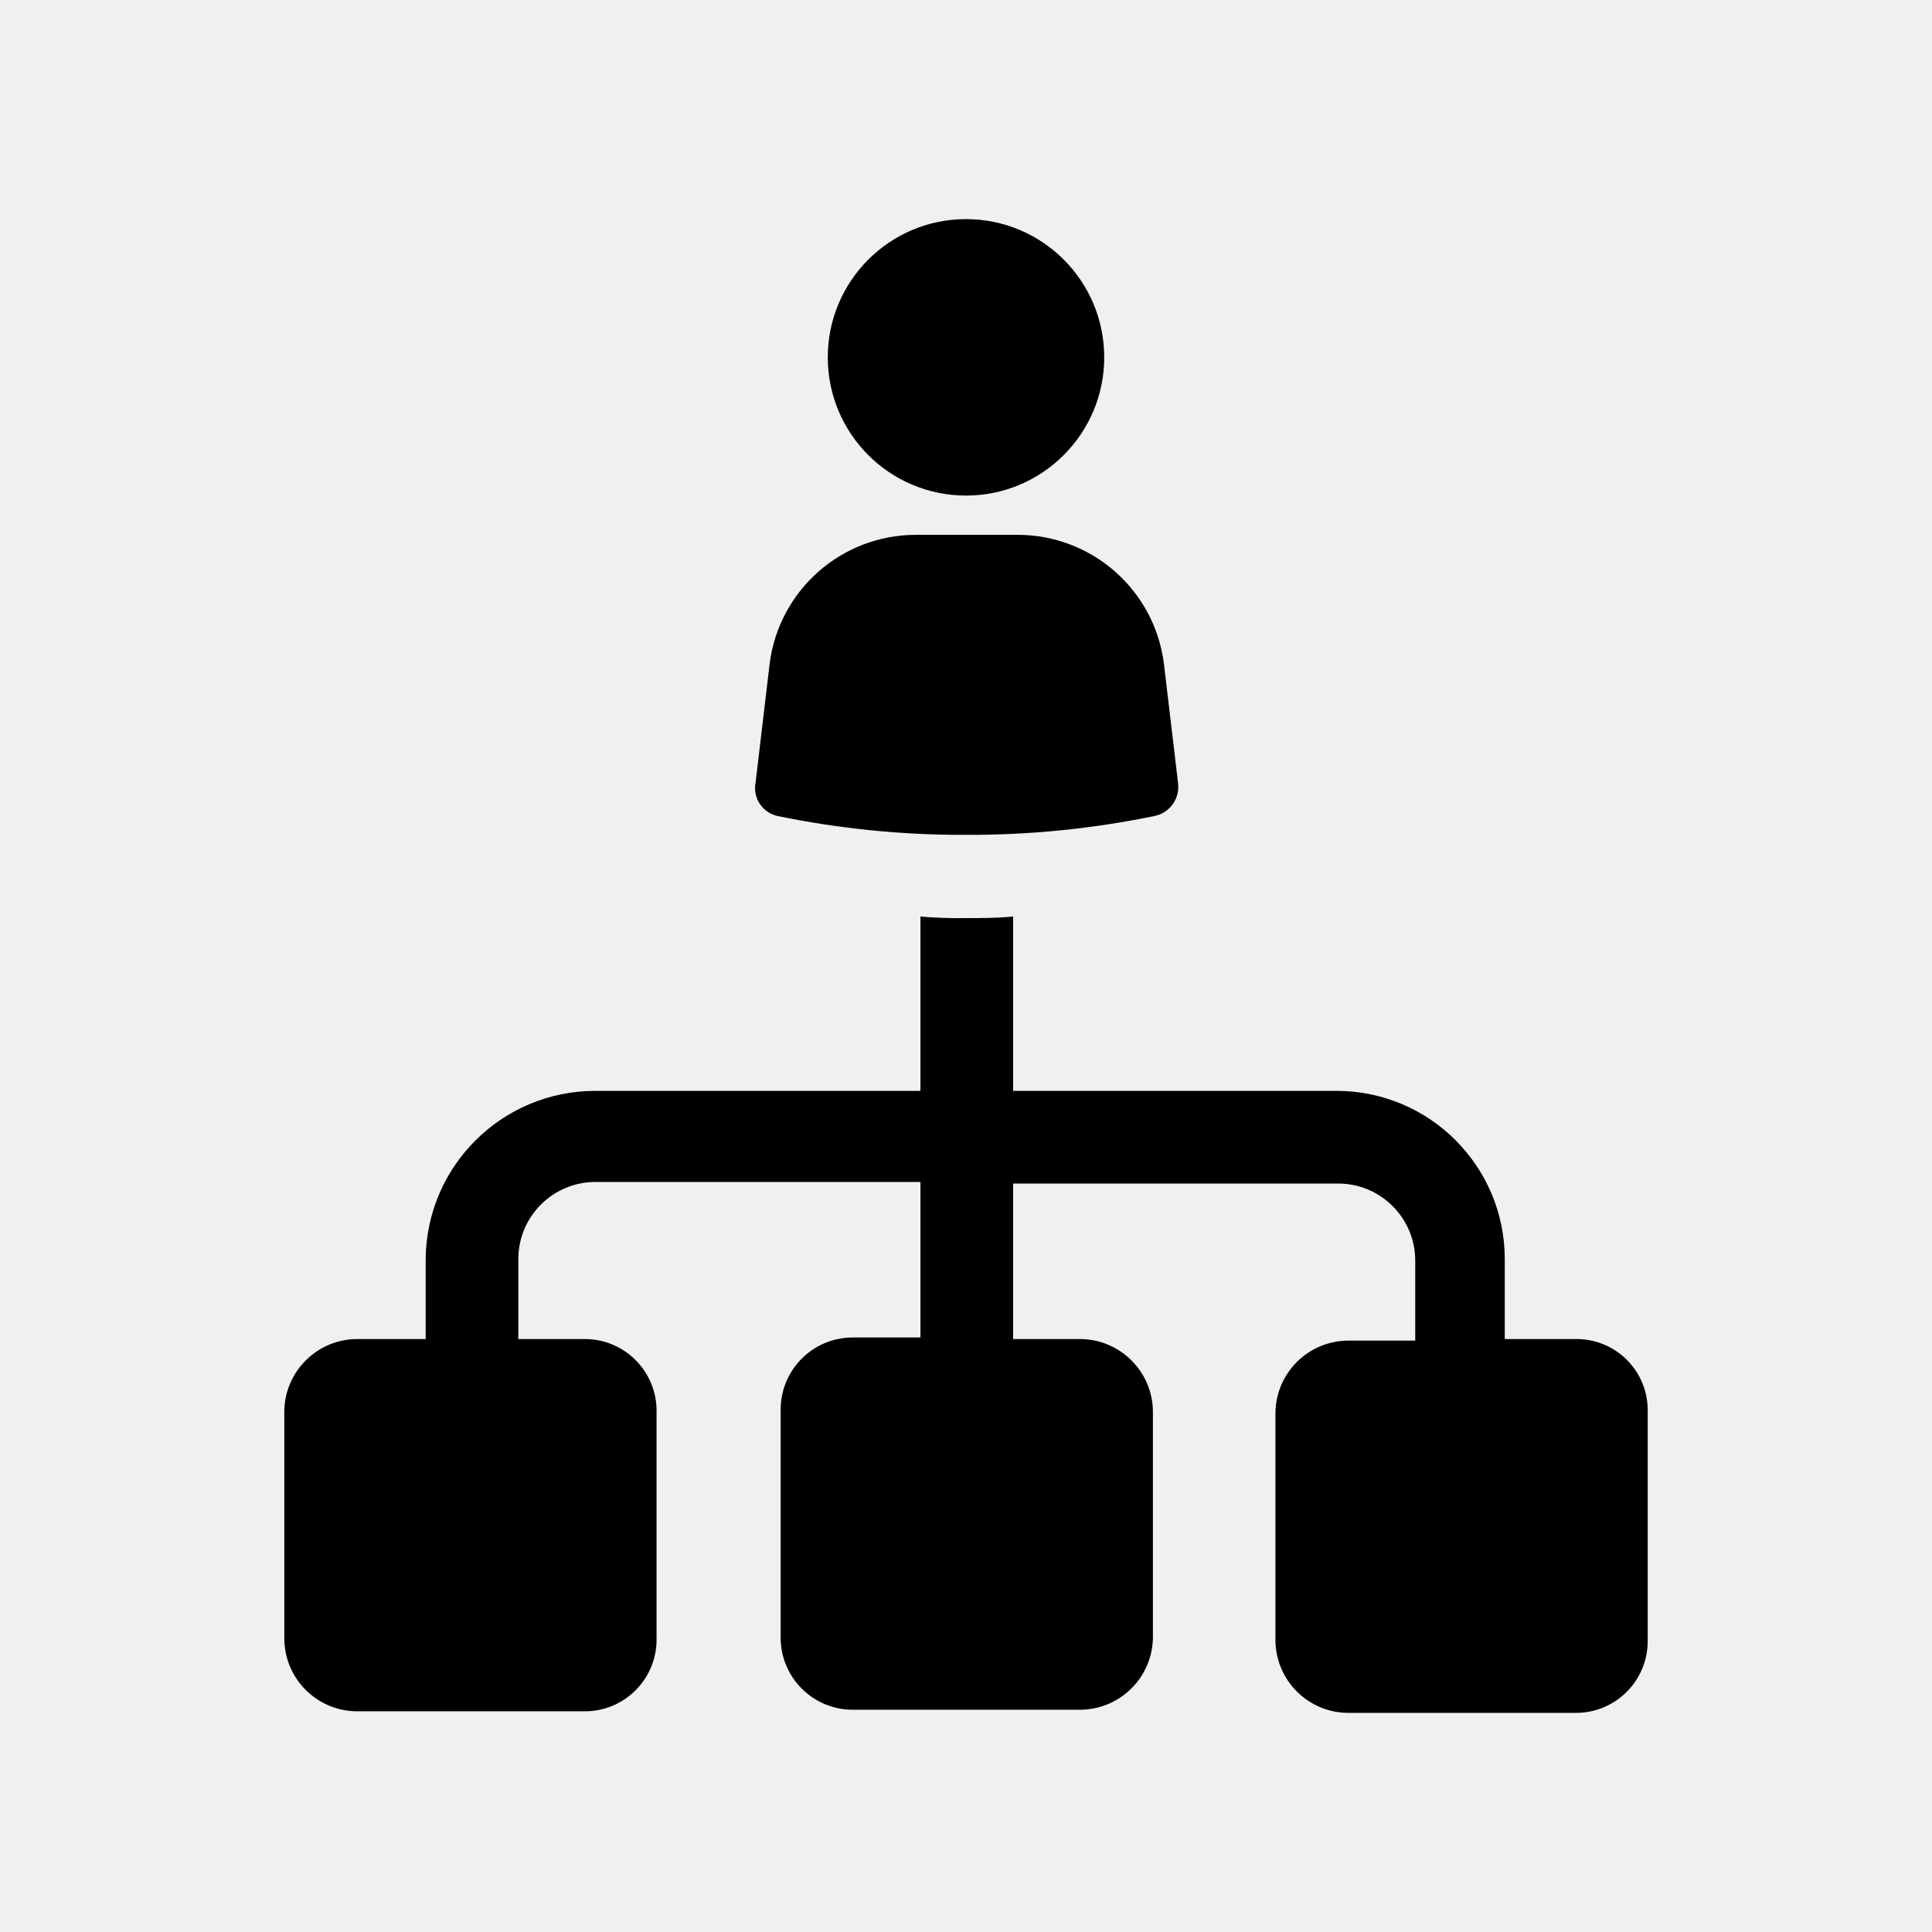
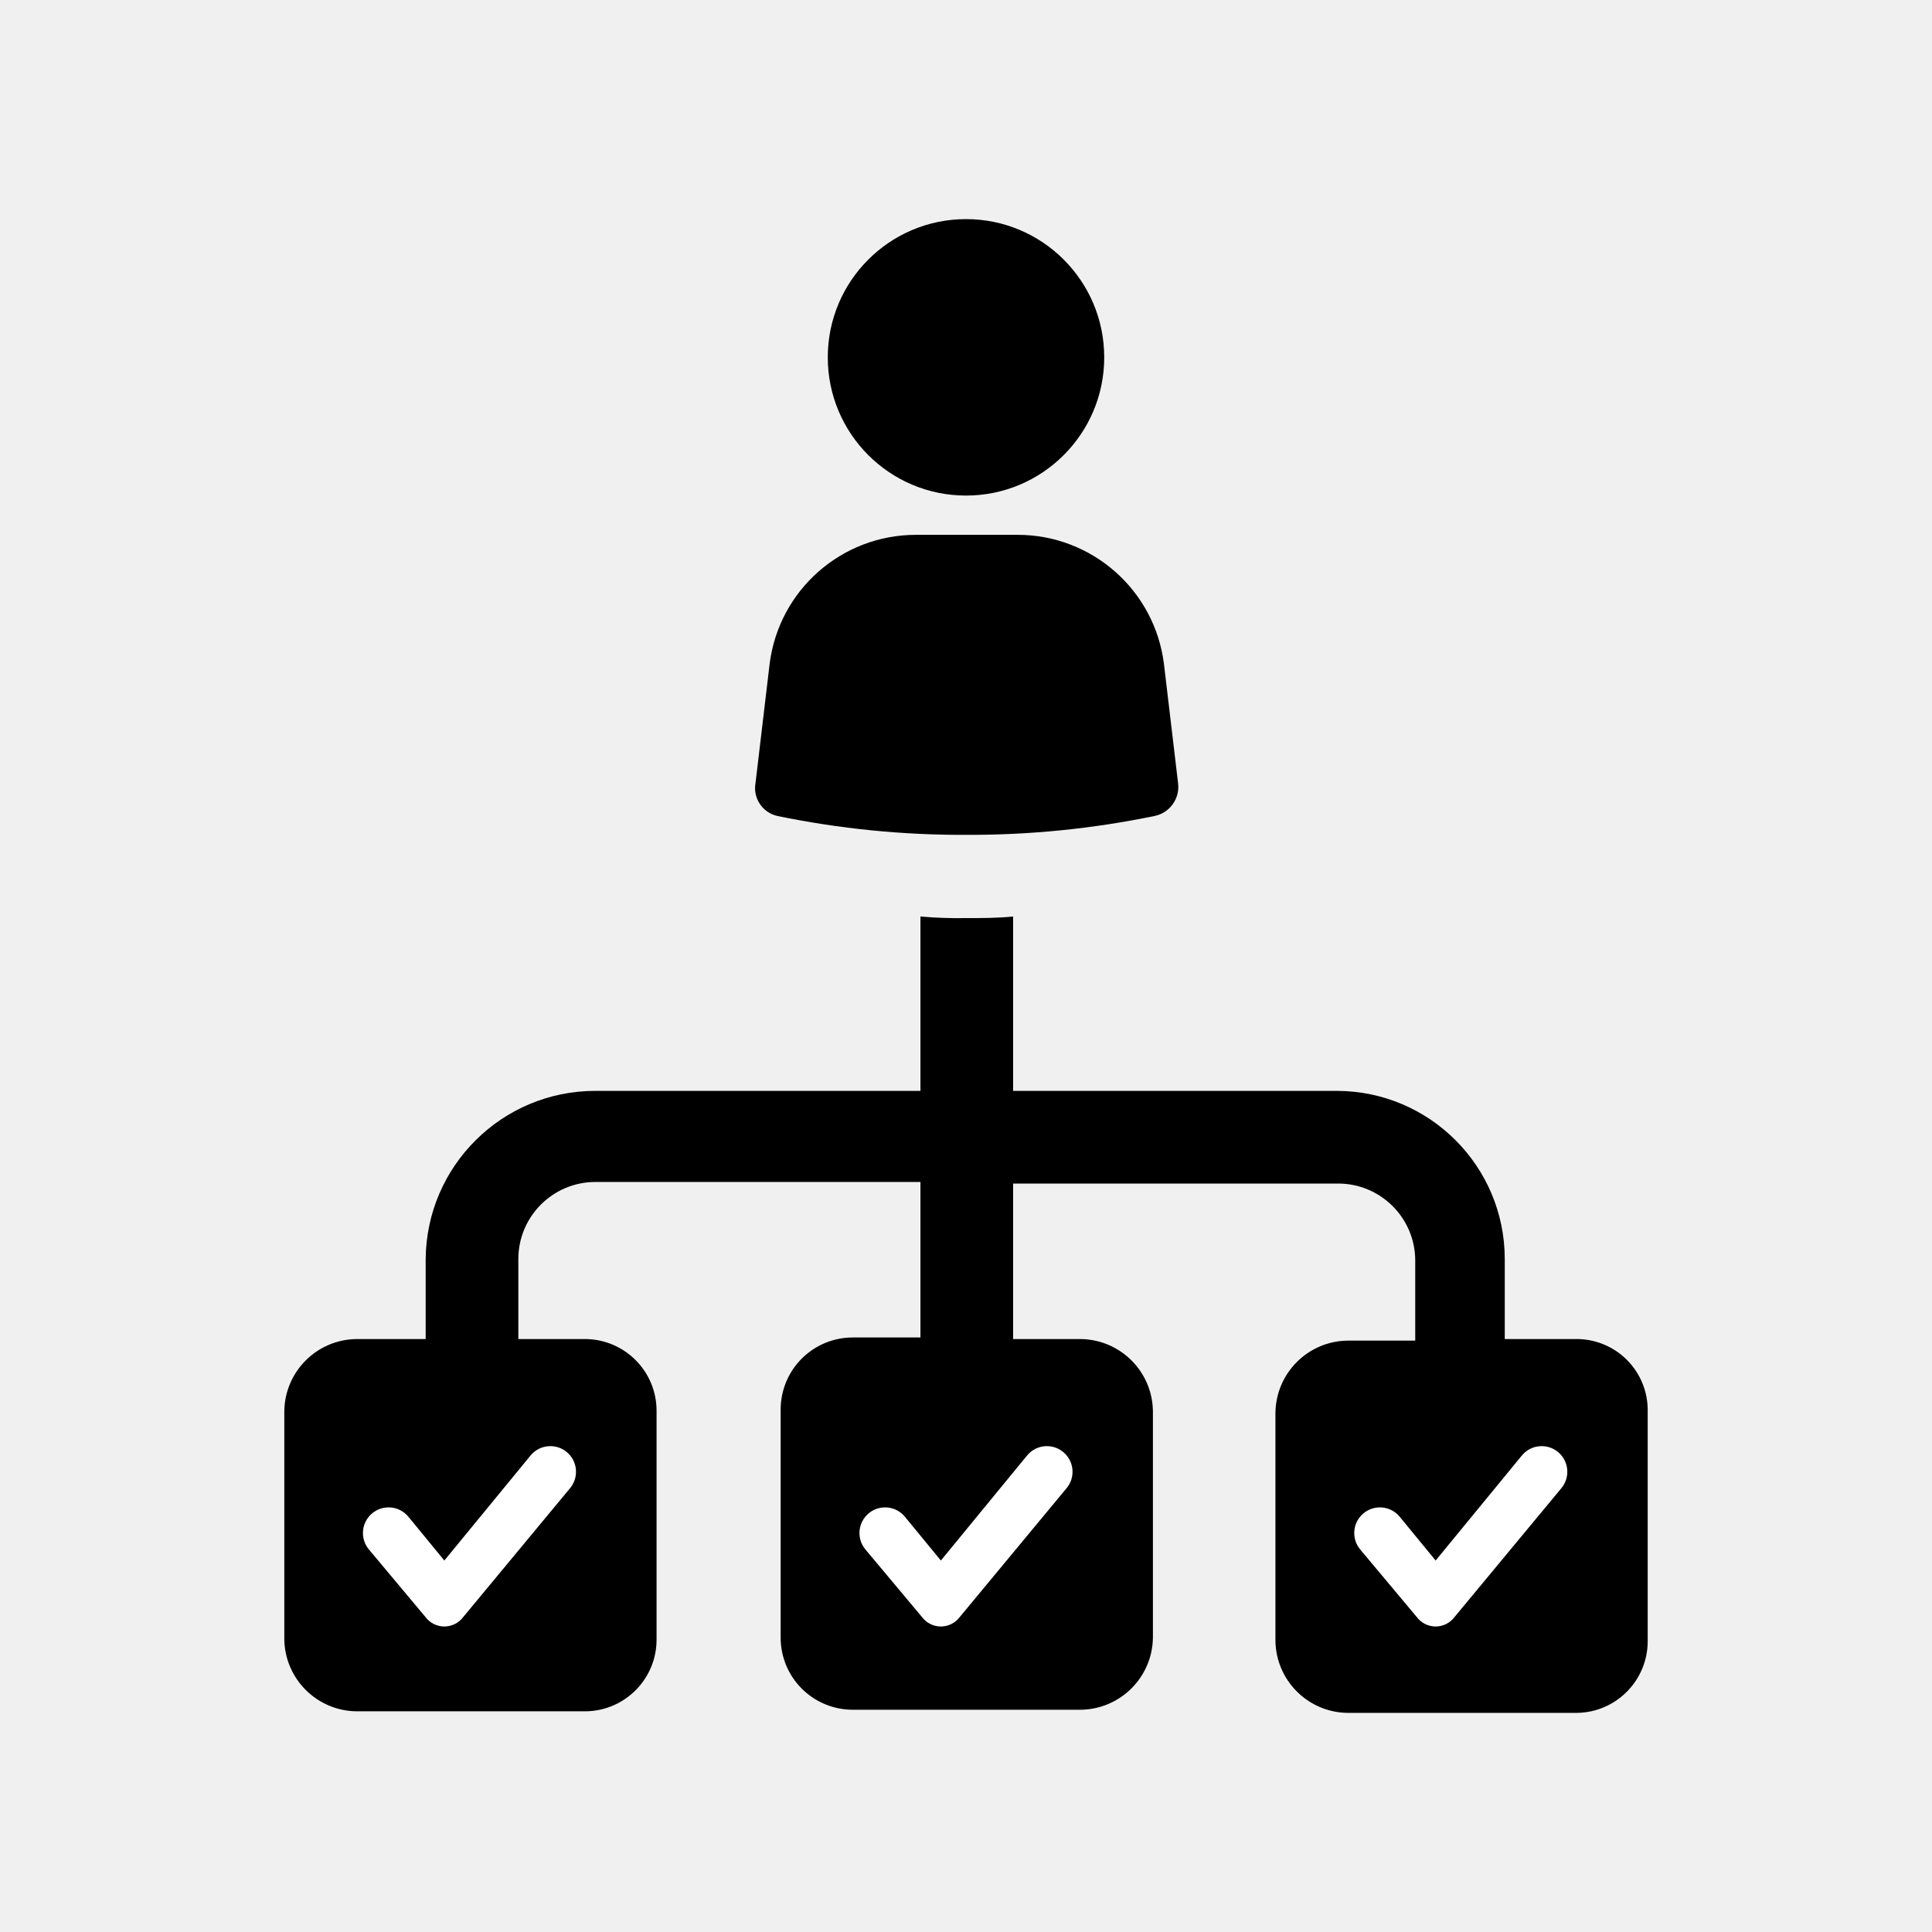
<svg xmlns="http://www.w3.org/2000/svg" id="utk-svg-management" viewBox="0 0 123 123">
  <path class="cls-2" d="M100.3,85.25H95.8v-5.1a10.712,10.712,0,0,0-10.7-10.7H64.5V58.35c-1,.1-2,.1-3,.1a28.1,28.1,0,0,1-2.9-.1v11.1H37.9a10.8,10.8,0,0,0-10.8,10.7v5.1H22.7a4.653,4.653,0,0,0-4.6,4.6v14.5a4.653,4.653,0,0,0,4.6,4.6H37.3a4.567,4.567,0,0,0,4.5-4.6V89.85a4.567,4.567,0,0,0-4.5-4.6H33v-5.1a4.908,4.908,0,0,1,4.9-4.9H58.6v9.9H54.3a4.588,4.588,0,0,0-4.6,4.6v14.5a4.588,4.588,0,0,0,4.6,4.6H68.8a4.653,4.653,0,0,0,4.6-4.6V89.85a4.653,4.653,0,0,0-4.6-4.6H64.5v-9.9H85.2a4.908,4.908,0,0,1,4.9,4.9v5.1H85.8a4.653,4.653,0,0,0-4.6,4.6v14.5a4.653,4.653,0,0,0,4.6,4.6h14.6a4.567,4.567,0,0,0,4.5-4.6V89.85A4.526,4.526,0,0,0,100.3,85.25Z" />
  <path class="cls-1" d="M49.5,51.95a58.136,58.136,0,0,0,12,1.2,58.136,58.136,0,0,0,12-1.2,1.887,1.887,0,0,0,1.5-2.1l-.9-7.6a9.386,9.386,0,0,0-9.3-8.2H58.3a9.386,9.386,0,0,0-9.3,8.2l-.9,7.6A1.817,1.817,0,0,0,49.5,51.95Z" />
  <circle class="cls-1" cx="61.5" cy="22.75" r="8.8" />
-   <path class="cls-a cls-white cls-right" d="M33.789,92.65l-5.5,6.7-2.3-2.8a1.632,1.632,0,1,0-2.5,2.1l3.6,4.3a1.5,1.5,0,0,0,2.4,0l6.8-8.2a1.632,1.632,0,0,0-2.5-2.1Z" />
-   <path class="cls-b cls-white cls-right" d="M65.4,92.65l-5.5,6.7-2.3-2.8a1.632,1.632,0,1,0-2.5,2.1l3.6,4.3a1.5,1.5,0,0,0,2.4,0l6.8-8.2a1.632,1.632,0,0,0-2.5-2.1Z" />
-   <path class="cls-c cls-white cls-right" d="M96.9,92.65l-5.5,6.7-2.3-2.8a1.632,1.632,0,1,0-2.5,2.1l3.6,4.3a1.5,1.5,0,0,0,2.4,0l6.8-8.2a1.632,1.632,0,0,0-2.5-2.1Z" />
+   <path class="cls-a cls-white cls-right" fill="white" d="M33.789,92.65l-5.5,6.7-2.3-2.8a1.632,1.632,0,1,0-2.5,2.1l3.6,4.3a1.5,1.5,0,0,0,2.4,0l6.8-8.2a1.632,1.632,0,0,0-2.5-2.1Z" />
+   <path class="cls-b cls-white cls-right" fill="white" d="M65.4,92.65l-5.5,6.7-2.3-2.8a1.632,1.632,0,1,0-2.5,2.1l3.6,4.3a1.5,1.5,0,0,0,2.4,0l6.8-8.2a1.632,1.632,0,0,0-2.5-2.1Z" />
+   <path class="cls-c cls-white cls-right" fill="white" d="M96.9,92.65l-5.5,6.7-2.3-2.8a1.632,1.632,0,1,0-2.5,2.1l3.6,4.3a1.5,1.5,0,0,0,2.4,0l6.8-8.2a1.632,1.632,0,0,0-2.5-2.1Z" />
</svg>
